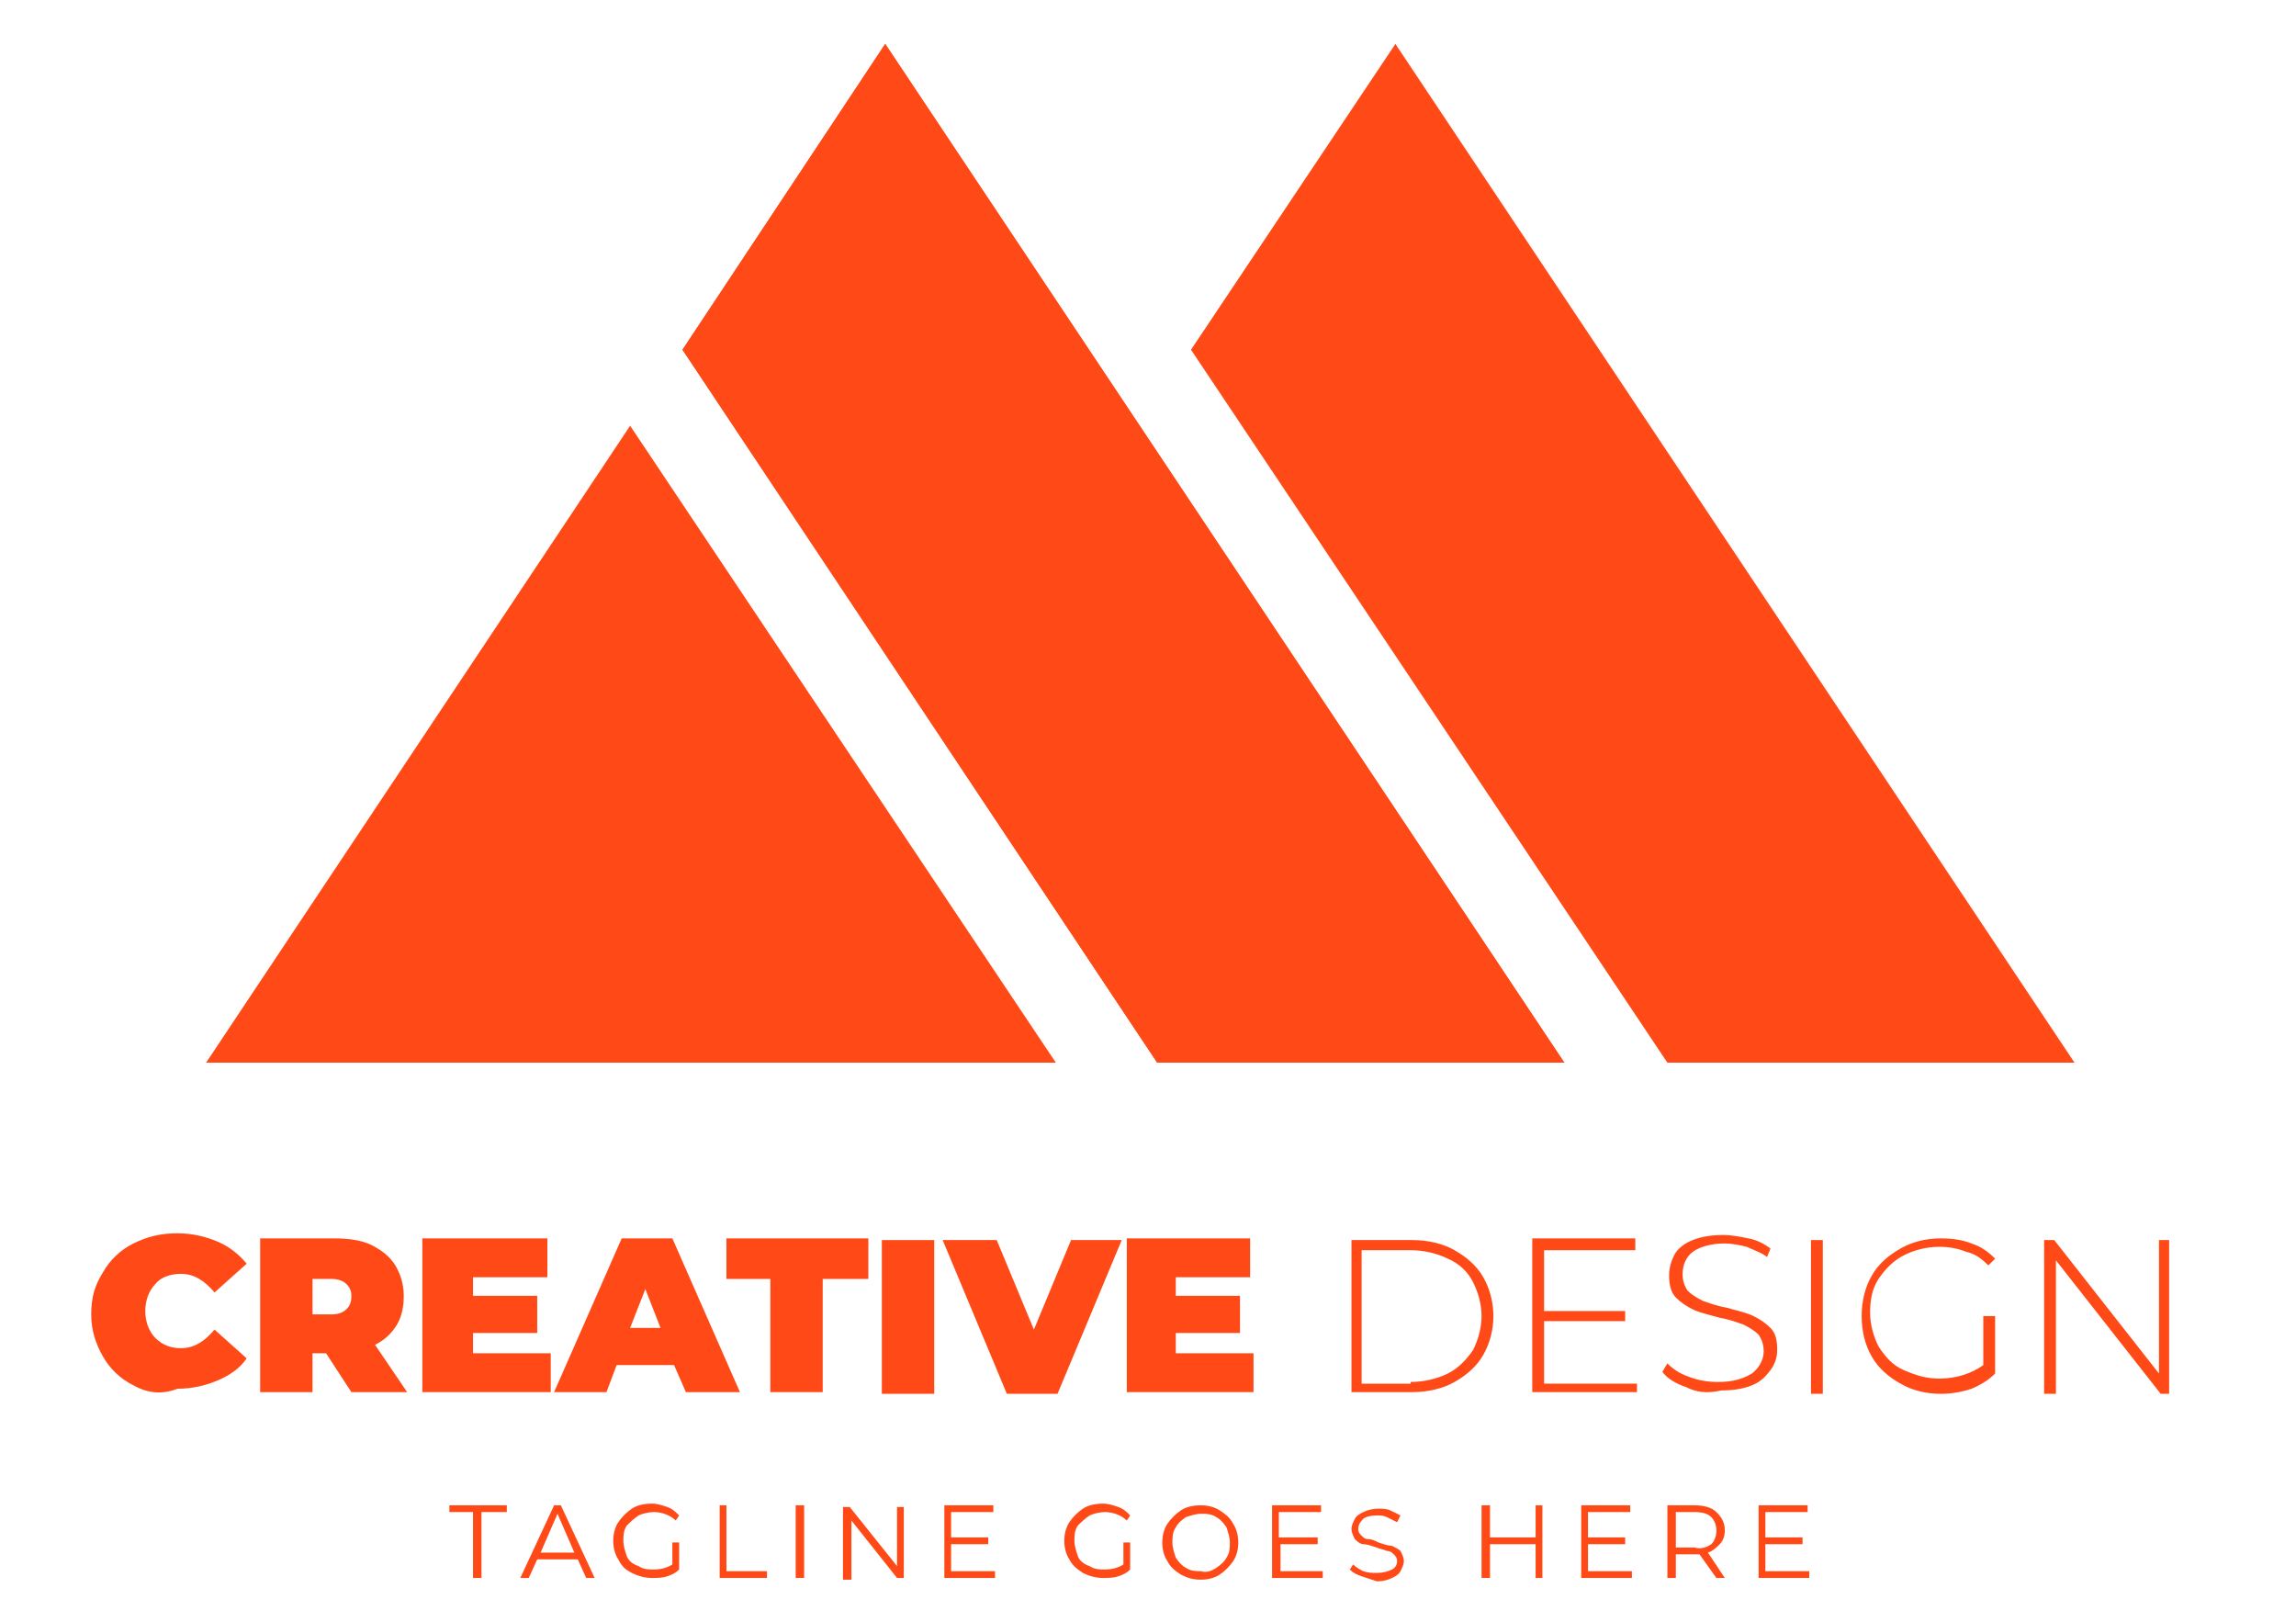
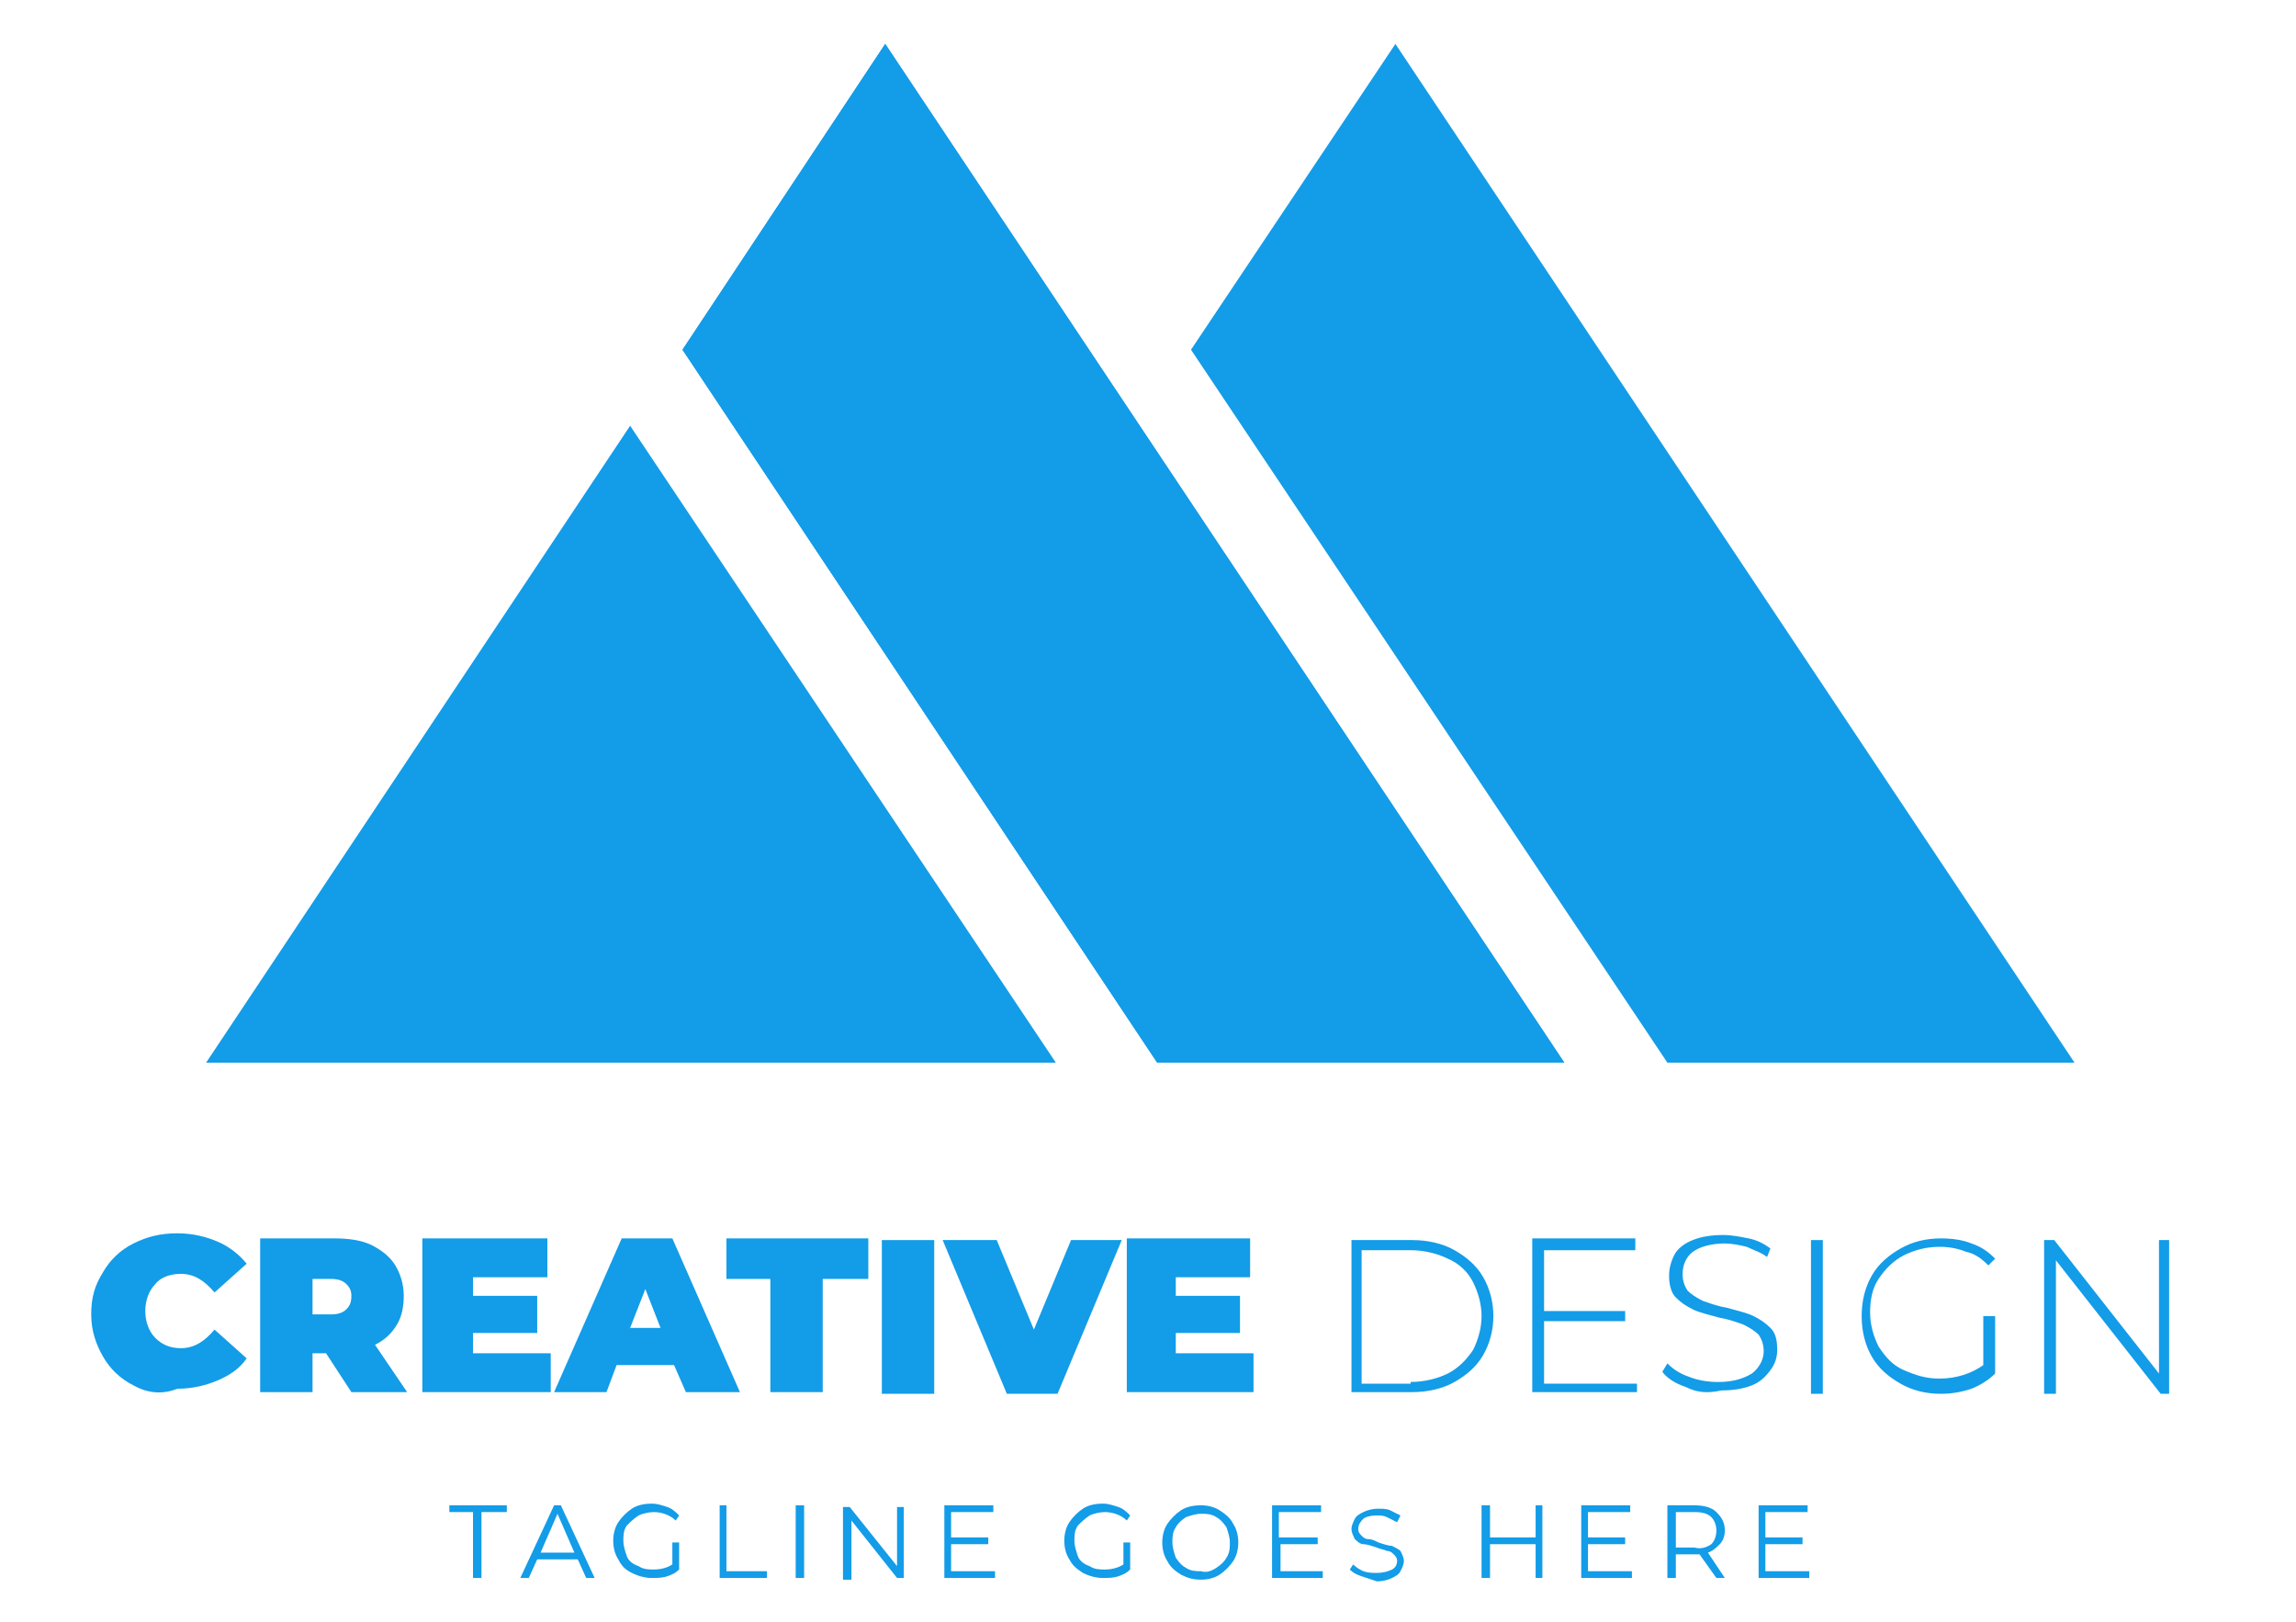
<svg xmlns="http://www.w3.org/2000/svg" width="126" height="89" viewBox="0 0 126 89" fill="none">
-   <path d="M34.58 23.363L57.943 58.314H11.31L34.58 23.363Z" fill="#FF4A17" />
-   <path d="M85.848 58.314H63.505L37.454 19.191L48.579 2.411L85.848 58.314Z" fill="#FF4A17" />
-   <path d="M113.846 58.314H91.503L65.36 19.191L76.577 2.411L113.846 58.314Z" fill="#FF4A17" />
-   <path d="M85.848 58.314H63.505L37.454 19.191L48.579 2.411L85.848 58.314Z" fill="#FF4A17" />
-   <path d="M7.324 76.021C6.582 75.65 6.026 75.094 5.655 74.445C5.284 73.796 5.006 73.054 5.006 72.127C5.006 71.2 5.192 70.551 5.655 69.809C6.026 69.161 6.582 68.604 7.324 68.234C8.066 67.863 8.807 67.677 9.734 67.677C10.569 67.677 11.31 67.863 11.96 68.141C12.608 68.419 13.165 68.882 13.536 69.346L11.774 70.922C11.218 70.273 10.662 69.902 9.92 69.902C9.364 69.902 8.807 70.088 8.529 70.459C8.158 70.829 7.973 71.386 7.973 71.942C7.973 72.498 8.158 73.054 8.529 73.425C8.9 73.796 9.364 73.981 9.92 73.981C10.662 73.981 11.218 73.611 11.774 72.962L13.536 74.538C13.165 75.094 12.608 75.465 11.96 75.743C11.31 76.021 10.569 76.206 9.734 76.206C8.807 76.577 7.973 76.392 7.324 76.021Z" fill="#FF4A17" />
-   <path d="M17.893 74.26H17.151V76.392H14.277V67.956H18.356C19.098 67.956 19.84 68.048 20.396 68.326C20.952 68.605 21.416 68.975 21.694 69.439C21.972 69.902 22.157 70.459 22.157 71.108C22.157 71.664 22.065 72.22 21.787 72.684C21.508 73.147 21.137 73.518 20.581 73.796L22.343 76.392H19.283L17.893 74.26ZM19.005 70.459C18.82 70.273 18.542 70.181 18.171 70.181H17.151V72.127H18.171C18.542 72.127 18.82 72.035 19.005 71.849C19.191 71.664 19.283 71.478 19.283 71.108C19.283 70.829 19.191 70.644 19.005 70.459Z" fill="#FF4A17" />
-   <path d="M30.223 74.26V76.392H23.177V67.956H30.038V70.088H25.959V71.108H29.481V73.147H25.959V74.26H30.223Z" fill="#FF4A17" />
-   <path d="M36.991 74.909H33.839L33.282 76.392H30.408L34.117 67.956H36.898L40.606 76.392H37.64L36.991 74.909ZM36.249 72.869L35.415 70.737L34.58 72.869H36.249Z" fill="#FF4A17" />
-   <path d="M42.368 70.181H39.865V67.956H47.652V70.181H45.149V76.392H42.275V70.181H42.368Z" fill="#FF4A17" />
-   <path d="M48.394 68.048H51.268V76.484H48.394V68.048Z" fill="#FF4A17" />
-   <path d="M61.559 68.048L58.036 76.484H55.254L51.731 68.048H54.698L56.738 72.961L58.777 68.048H61.559Z" fill="#FF4A17" />
-   <path d="M68.79 74.26V76.392H61.837V67.956H68.604V70.088H64.525V71.108H68.048V73.147H64.525V74.26H68.79Z" fill="#FF4A17" />
-   <path d="M74.167 68.048H77.504C78.339 68.048 79.173 68.233 79.822 68.604C80.471 68.975 81.027 69.439 81.398 70.087C81.769 70.736 81.954 71.478 81.954 72.22C81.954 72.961 81.769 73.703 81.398 74.352C81.027 75.001 80.471 75.465 79.822 75.835C79.173 76.206 78.339 76.392 77.504 76.392H74.167V68.048ZM77.412 75.835C78.153 75.835 78.895 75.65 79.451 75.372C80.007 75.094 80.471 74.63 80.842 74.074C81.12 73.518 81.305 72.869 81.305 72.22C81.305 71.571 81.12 70.922 80.842 70.366C80.564 69.809 80.1 69.346 79.451 69.068C78.895 68.79 78.153 68.604 77.412 68.604H74.723V75.928H77.412V75.835Z" fill="#FF4A17" />
-   <path d="M89.835 75.836V76.392H84.087V67.956H89.742V68.605H84.736V71.942H89.186V72.498H84.736V75.928H89.835V75.836Z" fill="#FF4A17" />
-   <path d="M92.523 76.114C91.967 75.928 91.503 75.65 91.225 75.279L91.503 74.816C91.781 75.094 92.152 75.372 92.708 75.558C93.172 75.743 93.728 75.836 94.284 75.836C95.119 75.836 95.675 75.65 96.139 75.372C96.51 75.094 96.788 74.63 96.788 74.167C96.788 73.796 96.695 73.518 96.51 73.24C96.324 73.054 96.046 72.869 95.675 72.684C95.397 72.591 94.933 72.405 94.377 72.313C93.728 72.127 93.265 72.035 92.894 71.849C92.523 71.664 92.245 71.478 91.967 71.2C91.689 70.922 91.596 70.459 91.596 69.995C91.596 69.624 91.689 69.253 91.874 68.882C92.059 68.512 92.43 68.234 92.894 68.048C93.357 67.863 93.914 67.77 94.563 67.77C95.026 67.77 95.49 67.863 95.953 67.955C96.417 68.048 96.788 68.234 97.158 68.512L96.973 68.975C96.602 68.697 96.231 68.604 95.861 68.419C95.49 68.326 95.026 68.234 94.655 68.234C93.914 68.234 93.265 68.419 92.894 68.697C92.523 68.975 92.338 69.439 92.338 69.902C92.338 70.273 92.43 70.551 92.616 70.829C92.801 71.015 93.079 71.2 93.45 71.386C93.728 71.478 94.192 71.664 94.748 71.757C95.397 71.942 95.861 72.035 96.231 72.22C96.602 72.405 96.88 72.591 97.158 72.869C97.437 73.147 97.529 73.518 97.529 74.074C97.529 74.445 97.437 74.816 97.158 75.187C96.88 75.558 96.602 75.836 96.139 76.021C95.675 76.207 95.119 76.299 94.47 76.299C93.635 76.485 93.079 76.392 92.523 76.114Z" fill="#FF4A17" />
-   <path d="M99.383 68.048H100.033V76.484H99.383V68.048Z" fill="#FF4A17" />
-   <path d="M108.933 72.22H109.489V75.372C109.118 75.743 108.654 76.021 108.191 76.207C107.635 76.392 107.078 76.485 106.522 76.485C105.688 76.485 104.946 76.299 104.297 75.928C103.648 75.558 103.092 75.094 102.721 74.445C102.35 73.796 102.165 73.055 102.165 72.22C102.165 71.386 102.35 70.644 102.721 69.995C103.092 69.346 103.648 68.883 104.297 68.512C104.946 68.141 105.688 67.956 106.522 67.956C107.171 67.956 107.727 68.048 108.191 68.234C108.747 68.419 109.118 68.697 109.489 69.068L109.118 69.439C108.747 69.068 108.376 68.79 107.913 68.697C107.449 68.512 106.986 68.419 106.429 68.419C105.688 68.419 105.039 68.605 104.483 68.883C103.926 69.161 103.463 69.624 103.092 70.181C102.721 70.737 102.628 71.386 102.628 72.035C102.628 72.684 102.814 73.333 103.092 73.889C103.463 74.445 103.834 74.909 104.483 75.187C105.131 75.465 105.688 75.65 106.429 75.65C107.356 75.65 108.191 75.372 108.84 74.909V72.22H108.933Z" fill="#FF4A17" />
-   <path d="M119.038 68.048V76.484H118.574L112.826 69.16V76.484H112.177V68.048H112.733L118.481 75.372V68.048H119.038Z" fill="#FF4A17" />
-   <path d="M26.051 82.974H24.66V82.603H27.812V82.974H26.422V86.59H25.958V82.974H26.051Z" fill="#FF4A17" />
-   <path d="M31.706 85.57H29.481L29.018 86.59H28.554L30.408 82.603H30.779L32.633 86.59H32.17L31.706 85.57ZM31.521 85.199L30.594 83.067L29.667 85.199H31.521Z" fill="#FF4A17" />
-   <path d="M36.898 84.643H37.269V86.126C37.083 86.312 36.898 86.404 36.62 86.497C36.342 86.59 36.063 86.59 35.785 86.59C35.414 86.59 35.044 86.497 34.673 86.312C34.302 86.126 34.117 85.941 33.931 85.57C33.746 85.292 33.653 84.921 33.653 84.55C33.653 84.18 33.746 83.809 33.931 83.531C34.117 83.252 34.395 82.974 34.673 82.789C34.951 82.603 35.322 82.511 35.785 82.511C36.063 82.511 36.342 82.603 36.62 82.696C36.898 82.789 37.083 82.974 37.269 83.16L37.083 83.438C36.805 83.16 36.342 82.974 35.878 82.974C35.6 82.974 35.229 83.067 35.044 83.16C34.766 83.345 34.58 83.531 34.395 83.716C34.209 83.994 34.209 84.272 34.209 84.55C34.209 84.828 34.302 85.107 34.395 85.385C34.487 85.663 34.766 85.848 35.044 85.941C35.322 86.126 35.6 86.126 35.878 86.126C36.249 86.126 36.62 86.034 36.898 85.848V84.643Z" fill="#FF4A17" />
-   <path d="M39.401 82.603H39.865V86.219H42.09V86.59H39.494V82.603H39.401Z" fill="#FF4A17" />
-   <path d="M43.666 82.603H44.129V86.59H43.666V82.603Z" fill="#FF4A17" />
-   <path d="M49.599 82.603V86.59H49.228L46.725 83.438V86.683H46.261V82.696H46.632L49.228 85.941V82.696H49.599V82.603Z" fill="#FF4A17" />
-   <path d="M54.605 86.219V86.59H51.824V82.603H54.513V82.974H52.195V84.365H54.234V84.736H52.195V86.219H54.605Z" fill="#FF4A17" />
-   <path d="M61.651 84.643H62.022V86.126C61.837 86.312 61.651 86.404 61.373 86.497C61.095 86.59 60.817 86.59 60.538 86.59C60.168 86.59 59.797 86.497 59.426 86.312C59.148 86.126 58.87 85.941 58.684 85.57C58.499 85.292 58.406 84.921 58.406 84.55C58.406 84.18 58.499 83.809 58.684 83.531C58.87 83.252 59.148 82.974 59.426 82.789C59.704 82.603 60.075 82.511 60.538 82.511C60.817 82.511 61.095 82.603 61.373 82.696C61.651 82.789 61.837 82.974 62.022 83.16L61.837 83.438C61.558 83.16 61.095 82.974 60.631 82.974C60.353 82.974 59.982 83.067 59.797 83.16C59.519 83.345 59.333 83.531 59.148 83.716C58.962 83.994 58.962 84.272 58.962 84.55C58.962 84.828 59.055 85.107 59.148 85.385C59.241 85.663 59.519 85.848 59.797 85.941C60.075 86.126 60.353 86.126 60.631 86.126C61.002 86.126 61.373 86.034 61.651 85.848V84.643Z" fill="#FF4A17" />
-   <path d="M64.803 86.405C64.525 86.219 64.247 86.034 64.061 85.663C63.876 85.385 63.783 85.014 63.783 84.643C63.783 84.272 63.876 83.901 64.061 83.623C64.247 83.345 64.525 83.067 64.803 82.882C65.081 82.696 65.452 82.603 65.915 82.603C66.286 82.603 66.657 82.696 66.935 82.882C67.213 83.067 67.492 83.252 67.677 83.623C67.862 83.901 67.955 84.272 67.955 84.643C67.955 85.014 67.862 85.385 67.677 85.663C67.492 85.941 67.213 86.219 66.935 86.405C66.657 86.59 66.286 86.683 65.915 86.683C65.452 86.683 65.174 86.59 64.803 86.405ZM66.75 86.034C67.028 85.848 67.213 85.663 67.306 85.478C67.492 85.199 67.492 84.921 67.492 84.643C67.492 84.365 67.399 84.087 67.306 83.809C67.121 83.531 66.935 83.345 66.75 83.252C66.472 83.067 66.194 83.067 65.915 83.067C65.637 83.067 65.359 83.16 65.081 83.252C64.803 83.438 64.618 83.623 64.525 83.809C64.339 84.087 64.34 84.365 64.34 84.643C64.34 84.921 64.432 85.199 64.525 85.478C64.71 85.756 64.896 85.941 65.081 86.034C65.359 86.219 65.637 86.219 65.915 86.219C66.194 86.312 66.472 86.219 66.75 86.034Z" fill="#FF4A17" />
-   <path d="M72.591 86.219V86.59H69.809V82.603H72.498V82.974H70.18V84.365H72.312V84.736H70.273V86.219H72.591Z" fill="#FF4A17" />
-   <path d="M74.723 86.497C74.445 86.405 74.259 86.312 74.074 86.127L74.259 85.848C74.445 86.034 74.63 86.127 74.816 86.219C75.094 86.312 75.279 86.312 75.557 86.312C75.928 86.312 76.206 86.219 76.392 86.127C76.577 86.034 76.67 85.848 76.67 85.663C76.67 85.478 76.577 85.385 76.484 85.292C76.392 85.2 76.299 85.107 76.114 85.107C75.928 85.014 75.743 85.014 75.557 84.921C75.279 84.829 75.001 84.736 74.816 84.736C74.63 84.736 74.445 84.55 74.352 84.458C74.259 84.272 74.167 84.087 74.167 83.902C74.167 83.716 74.259 83.531 74.352 83.345C74.445 83.16 74.63 83.067 74.816 82.975C75.001 82.882 75.279 82.789 75.65 82.789C75.835 82.789 76.114 82.789 76.299 82.882C76.484 82.975 76.67 83.067 76.855 83.16L76.67 83.531C76.484 83.438 76.299 83.345 76.114 83.253C75.928 83.16 75.743 83.16 75.557 83.16C75.186 83.16 74.908 83.253 74.816 83.345C74.723 83.438 74.537 83.623 74.537 83.902C74.537 84.087 74.63 84.18 74.723 84.272C74.816 84.365 74.908 84.458 75.094 84.458C75.279 84.458 75.465 84.55 75.65 84.643C75.928 84.736 76.206 84.829 76.392 84.829C76.577 84.921 76.763 85.014 76.855 85.107C76.948 85.292 77.041 85.478 77.041 85.663C77.041 85.848 76.948 86.034 76.855 86.219C76.763 86.405 76.577 86.497 76.392 86.59C76.206 86.683 75.928 86.775 75.557 86.775C75.279 86.683 75.001 86.59 74.723 86.497Z" fill="#FF4A17" />
-   <path d="M84.643 82.603V86.59H84.272V84.736H81.769V86.59H81.305V82.603H81.769V84.365H84.272V82.603H84.643Z" fill="#FF4A17" />
-   <path d="M89.556 86.219V86.59H86.775V82.603H89.463V82.974H87.146V84.365H89.185V84.736H87.146V86.219H89.556Z" fill="#FF4A17" />
-   <path d="M94.192 86.59L93.265 85.292C93.172 85.292 93.079 85.292 92.987 85.292H91.967V86.59H91.503V82.603H92.987C93.45 82.603 93.914 82.696 94.192 82.974C94.47 83.252 94.655 83.531 94.655 83.994C94.655 84.272 94.563 84.55 94.377 84.736C94.192 84.921 94.006 85.107 93.728 85.199L94.655 86.59H94.192ZM93.914 84.736C94.099 84.55 94.192 84.272 94.192 83.994C94.192 83.716 94.099 83.438 93.914 83.252C93.728 83.067 93.45 82.974 92.987 82.974H91.967V84.921H92.987C93.357 85.014 93.635 84.921 93.914 84.736Z" fill="#FF4A17" />
-   <path d="M99.29 86.219V86.59H96.509V82.603H99.198V82.974H96.88V84.365H98.92V84.736H96.88V86.219H99.29Z" fill="#FF4A17" />
+   <path d="M34.58 23.363L57.943 58.314H11.31L34.58 23.363Z" fill="#139CE8" />
+   <path d="M85.848 58.314H63.505L37.454 19.191L48.579 2.411L85.848 58.314Z" fill="#139CE8" />
+   <path d="M113.846 58.314H91.503L65.36 19.191L76.577 2.411L113.846 58.314Z" fill="#139CE8" />
+   <path d="M85.848 58.314H63.505L37.454 19.191L48.579 2.411L85.848 58.314Z" fill="#139CE8" />
+   <path d="M7.324 76.021C6.582 75.65 6.026 75.094 5.655 74.445C5.284 73.796 5.006 73.054 5.006 72.127C5.006 71.2 5.192 70.551 5.655 69.809C6.026 69.161 6.582 68.604 7.324 68.234C8.066 67.863 8.807 67.677 9.734 67.677C10.569 67.677 11.31 67.863 11.96 68.141C12.608 68.419 13.165 68.882 13.536 69.346L11.774 70.922C11.218 70.273 10.662 69.902 9.92 69.902C9.364 69.902 8.807 70.088 8.529 70.459C8.158 70.829 7.973 71.386 7.973 71.942C7.973 72.498 8.158 73.054 8.529 73.425C8.9 73.796 9.364 73.981 9.92 73.981C10.662 73.981 11.218 73.611 11.774 72.962L13.536 74.538C13.165 75.094 12.608 75.465 11.96 75.743C11.31 76.021 10.569 76.206 9.734 76.206C8.807 76.577 7.973 76.392 7.324 76.021Z" fill="#139CE8" />
+   <path d="M17.893 74.26H17.151V76.392H14.277V67.956H18.356C19.098 67.956 19.84 68.048 20.396 68.326C20.952 68.605 21.416 68.975 21.694 69.439C21.972 69.902 22.157 70.459 22.157 71.108C22.157 71.664 22.065 72.22 21.787 72.684C21.508 73.147 21.137 73.518 20.581 73.796L22.343 76.392H19.283L17.893 74.26ZM19.005 70.459C18.82 70.273 18.542 70.181 18.171 70.181H17.151V72.127H18.171C18.542 72.127 18.82 72.035 19.005 71.849C19.191 71.664 19.283 71.478 19.283 71.108C19.283 70.829 19.191 70.644 19.005 70.459Z" fill="#139CE8" />
+   <path d="M30.223 74.26V76.392H23.177V67.956H30.038V70.088H25.959V71.108H29.481V73.147H25.959V74.26H30.223Z" fill="#139CE8" />
+   <path d="M36.991 74.909H33.839L33.282 76.392H30.408L34.117 67.956H36.898L40.606 76.392H37.64L36.991 74.909ZM36.249 72.869L35.415 70.737L34.58 72.869H36.249Z" fill="#139CE8" />
+   <path d="M42.368 70.181H39.865V67.956H47.652V70.181H45.149V76.392H42.275V70.181H42.368Z" fill="#139CE8" />
+   <path d="M48.394 68.048H51.268V76.484H48.394V68.048Z" fill="#139CE8" />
+   <path d="M61.559 68.048L58.036 76.484H55.254L51.731 68.048H54.698L56.738 72.961L58.777 68.048H61.559Z" fill="#139CE8" />
+   <path d="M68.79 74.26V76.392H61.837V67.956H68.604V70.088H64.525V71.108H68.048V73.147H64.525V74.26H68.79Z" fill="#139CE8" />
+   <path d="M74.167 68.048H77.504C78.339 68.048 79.173 68.233 79.822 68.604C80.471 68.975 81.027 69.439 81.398 70.087C81.769 70.736 81.954 71.478 81.954 72.22C81.954 72.961 81.769 73.703 81.398 74.352C81.027 75.001 80.471 75.465 79.822 75.835C79.173 76.206 78.339 76.392 77.504 76.392H74.167V68.048ZM77.412 75.835C78.153 75.835 78.895 75.65 79.451 75.372C80.007 75.094 80.471 74.63 80.842 74.074C81.12 73.518 81.305 72.869 81.305 72.22C81.305 71.571 81.12 70.922 80.842 70.366C80.564 69.809 80.1 69.346 79.451 69.068C78.895 68.79 78.153 68.604 77.412 68.604H74.723V75.928H77.412V75.835Z" fill="#139CE8" />
+   <path d="M89.835 75.836V76.392H84.087V67.956H89.742V68.605H84.736V71.942H89.186V72.498H84.736V75.928H89.835V75.836Z" fill="#139CE8" />
+   <path d="M92.523 76.114C91.967 75.928 91.503 75.65 91.225 75.279L91.503 74.816C91.781 75.094 92.152 75.372 92.708 75.558C93.172 75.743 93.728 75.836 94.284 75.836C95.119 75.836 95.675 75.65 96.139 75.372C96.51 75.094 96.788 74.63 96.788 74.167C96.788 73.796 96.695 73.518 96.51 73.24C96.324 73.054 96.046 72.869 95.675 72.684C95.397 72.591 94.933 72.405 94.377 72.313C93.728 72.127 93.265 72.035 92.894 71.849C92.523 71.664 92.245 71.478 91.967 71.2C91.689 70.922 91.596 70.459 91.596 69.995C91.596 69.624 91.689 69.253 91.874 68.882C92.059 68.512 92.43 68.234 92.894 68.048C93.357 67.863 93.914 67.77 94.563 67.77C95.026 67.77 95.49 67.863 95.953 67.955C96.417 68.048 96.788 68.234 97.158 68.512L96.973 68.975C96.602 68.697 96.231 68.604 95.861 68.419C95.49 68.326 95.026 68.234 94.655 68.234C93.914 68.234 93.265 68.419 92.894 68.697C92.523 68.975 92.338 69.439 92.338 69.902C92.338 70.273 92.43 70.551 92.616 70.829C92.801 71.015 93.079 71.2 93.45 71.386C93.728 71.478 94.192 71.664 94.748 71.757C95.397 71.942 95.861 72.035 96.231 72.22C96.602 72.405 96.88 72.591 97.158 72.869C97.437 73.147 97.529 73.518 97.529 74.074C97.529 74.445 97.437 74.816 97.158 75.187C96.88 75.558 96.602 75.836 96.139 76.021C95.675 76.207 95.119 76.299 94.47 76.299C93.635 76.485 93.079 76.392 92.523 76.114Z" fill="#139CE8" />
+   <path d="M99.383 68.048H100.033V76.484H99.383V68.048Z" fill="#139CE8" />
+   <path d="M108.933 72.22H109.489V75.372C109.118 75.743 108.654 76.021 108.191 76.207C107.635 76.392 107.078 76.485 106.522 76.485C105.688 76.485 104.946 76.299 104.297 75.928C103.648 75.558 103.092 75.094 102.721 74.445C102.35 73.796 102.165 73.055 102.165 72.22C102.165 71.386 102.35 70.644 102.721 69.995C103.092 69.346 103.648 68.883 104.297 68.512C104.946 68.141 105.688 67.956 106.522 67.956C107.171 67.956 107.727 68.048 108.191 68.234C108.747 68.419 109.118 68.697 109.489 69.068L109.118 69.439C108.747 69.068 108.376 68.79 107.913 68.697C107.449 68.512 106.986 68.419 106.429 68.419C105.688 68.419 105.039 68.605 104.483 68.883C103.926 69.161 103.463 69.624 103.092 70.181C102.721 70.737 102.628 71.386 102.628 72.035C102.628 72.684 102.814 73.333 103.092 73.889C103.463 74.445 103.834 74.909 104.483 75.187C105.131 75.465 105.688 75.65 106.429 75.65C107.356 75.65 108.191 75.372 108.84 74.909V72.22H108.933Z" fill="#139CE8" />
+   <path d="M119.038 68.048V76.484H118.574L112.826 69.16V76.484H112.177V68.048H112.733L118.481 75.372V68.048H119.038Z" fill="#139CE8" />
+   <path d="M26.051 82.974H24.66V82.603H27.812V82.974H26.422V86.59H25.958V82.974H26.051Z" fill="#139CE8" />
+   <path d="M31.706 85.57H29.481L29.018 86.59H28.554L30.408 82.603H30.779L32.633 86.59H32.17L31.706 85.57ZM31.521 85.199L30.594 83.067L29.667 85.199H31.521Z" fill="#139CE8" />
+   <path d="M36.898 84.643H37.269V86.126C37.083 86.312 36.898 86.404 36.62 86.497C36.342 86.59 36.063 86.59 35.785 86.59C35.414 86.59 35.044 86.497 34.673 86.312C34.302 86.126 34.117 85.941 33.931 85.57C33.746 85.292 33.653 84.921 33.653 84.55C33.653 84.18 33.746 83.809 33.931 83.531C34.117 83.252 34.395 82.974 34.673 82.789C34.951 82.603 35.322 82.511 35.785 82.511C36.063 82.511 36.342 82.603 36.62 82.696C36.898 82.789 37.083 82.974 37.269 83.16L37.083 83.438C36.805 83.16 36.342 82.974 35.878 82.974C35.6 82.974 35.229 83.067 35.044 83.16C34.766 83.345 34.58 83.531 34.395 83.716C34.209 83.994 34.209 84.272 34.209 84.55C34.209 84.828 34.302 85.107 34.395 85.385C34.487 85.663 34.766 85.848 35.044 85.941C35.322 86.126 35.6 86.126 35.878 86.126C36.249 86.126 36.62 86.034 36.898 85.848V84.643Z" fill="#139CE8" />
+   <path d="M39.401 82.603H39.865V86.219H42.09V86.59H39.494V82.603H39.401Z" fill="#139CE8" />
+   <path d="M43.666 82.603H44.129V86.59H43.666V82.603Z" fill="#139CE8" />
+   <path d="M49.599 82.603V86.59H49.228L46.725 83.438V86.683H46.261V82.696H46.632L49.228 85.941V82.696H49.599V82.603Z" fill="#139CE8" />
+   <path d="M54.605 86.219V86.59H51.824V82.603H54.513V82.974H52.195V84.365H54.234V84.736H52.195V86.219H54.605Z" fill="#139CE8" />
+   <path d="M61.651 84.643H62.022V86.126C61.837 86.312 61.651 86.404 61.373 86.497C61.095 86.59 60.817 86.59 60.538 86.59C60.168 86.59 59.797 86.497 59.426 86.312C59.148 86.126 58.87 85.941 58.684 85.57C58.499 85.292 58.406 84.921 58.406 84.55C58.406 84.18 58.499 83.809 58.684 83.531C58.87 83.252 59.148 82.974 59.426 82.789C59.704 82.603 60.075 82.511 60.538 82.511C60.817 82.511 61.095 82.603 61.373 82.696C61.651 82.789 61.837 82.974 62.022 83.16L61.837 83.438C61.558 83.16 61.095 82.974 60.631 82.974C60.353 82.974 59.982 83.067 59.797 83.16C59.519 83.345 59.333 83.531 59.148 83.716C58.962 83.994 58.962 84.272 58.962 84.55C58.962 84.828 59.055 85.107 59.148 85.385C59.241 85.663 59.519 85.848 59.797 85.941C60.075 86.126 60.353 86.126 60.631 86.126C61.002 86.126 61.373 86.034 61.651 85.848V84.643Z" fill="#139CE8" />
+   <path d="M64.803 86.405C64.525 86.219 64.247 86.034 64.061 85.663C63.876 85.385 63.783 85.014 63.783 84.643C63.783 84.272 63.876 83.901 64.061 83.623C64.247 83.345 64.525 83.067 64.803 82.882C65.081 82.696 65.452 82.603 65.915 82.603C66.286 82.603 66.657 82.696 66.935 82.882C67.213 83.067 67.492 83.252 67.677 83.623C67.862 83.901 67.955 84.272 67.955 84.643C67.955 85.014 67.862 85.385 67.677 85.663C67.492 85.941 67.213 86.219 66.935 86.405C66.657 86.59 66.286 86.683 65.915 86.683C65.452 86.683 65.174 86.59 64.803 86.405ZM66.75 86.034C67.028 85.848 67.213 85.663 67.306 85.478C67.492 85.199 67.492 84.921 67.492 84.643C67.492 84.365 67.399 84.087 67.306 83.809C67.121 83.531 66.935 83.345 66.75 83.252C66.472 83.067 66.194 83.067 65.915 83.067C65.637 83.067 65.359 83.16 65.081 83.252C64.803 83.438 64.618 83.623 64.525 83.809C64.339 84.087 64.34 84.365 64.34 84.643C64.34 84.921 64.432 85.199 64.525 85.478C64.71 85.756 64.896 85.941 65.081 86.034C65.359 86.219 65.637 86.219 65.915 86.219C66.194 86.312 66.472 86.219 66.75 86.034Z" fill="#139CE8" />
+   <path d="M72.591 86.219V86.59H69.809V82.603H72.498V82.974H70.18V84.365H72.312V84.736H70.273V86.219H72.591Z" fill="#139CE8" />
+   <path d="M74.723 86.497C74.445 86.405 74.259 86.312 74.074 86.127L74.259 85.848C74.445 86.034 74.63 86.127 74.816 86.219C75.094 86.312 75.279 86.312 75.557 86.312C75.928 86.312 76.206 86.219 76.392 86.127C76.577 86.034 76.67 85.848 76.67 85.663C76.67 85.478 76.577 85.385 76.484 85.292C76.392 85.2 76.299 85.107 76.114 85.107C75.928 85.014 75.743 85.014 75.557 84.921C75.279 84.829 75.001 84.736 74.816 84.736C74.63 84.736 74.445 84.55 74.352 84.458C74.259 84.272 74.167 84.087 74.167 83.902C74.167 83.716 74.259 83.531 74.352 83.345C74.445 83.16 74.63 83.067 74.816 82.975C75.001 82.882 75.279 82.789 75.65 82.789C75.835 82.789 76.114 82.789 76.299 82.882C76.484 82.975 76.67 83.067 76.855 83.16L76.67 83.531C76.484 83.438 76.299 83.345 76.114 83.253C75.928 83.16 75.743 83.16 75.557 83.16C75.186 83.16 74.908 83.253 74.816 83.345C74.723 83.438 74.537 83.623 74.537 83.902C74.537 84.087 74.63 84.18 74.723 84.272C74.816 84.365 74.908 84.458 75.094 84.458C75.279 84.458 75.465 84.55 75.65 84.643C75.928 84.736 76.206 84.829 76.392 84.829C76.577 84.921 76.763 85.014 76.855 85.107C76.948 85.292 77.041 85.478 77.041 85.663C77.041 85.848 76.948 86.034 76.855 86.219C76.763 86.405 76.577 86.497 76.392 86.59C76.206 86.683 75.928 86.775 75.557 86.775C75.279 86.683 75.001 86.59 74.723 86.497Z" fill="#139CE8" />
+   <path d="M84.643 82.603V86.59H84.272V84.736H81.769V86.59H81.305V82.603H81.769V84.365H84.272V82.603H84.643Z" fill="#139CE8" />
+   <path d="M89.556 86.219V86.59H86.775V82.603H89.463V82.974H87.146V84.365H89.185V84.736H87.146V86.219H89.556Z" fill="#139CE8" />
+   <path d="M94.192 86.59L93.265 85.292C93.172 85.292 93.079 85.292 92.987 85.292H91.967V86.59H91.503V82.603H92.987C93.45 82.603 93.914 82.696 94.192 82.974C94.47 83.252 94.655 83.531 94.655 83.994C94.655 84.272 94.563 84.55 94.377 84.736C94.192 84.921 94.006 85.107 93.728 85.199L94.655 86.59H94.192ZM93.914 84.736C94.099 84.55 94.192 84.272 94.192 83.994C94.192 83.716 94.099 83.438 93.914 83.252C93.728 83.067 93.45 82.974 92.987 82.974H91.967V84.921H92.987C93.357 85.014 93.635 84.921 93.914 84.736Z" fill="#139CE8" />
+   <path d="M99.29 86.219V86.59H96.509V82.603H99.198V82.974H96.88V84.365H98.92V84.736H96.88V86.219H99.29Z" fill="#139CE8" />
</svg>
